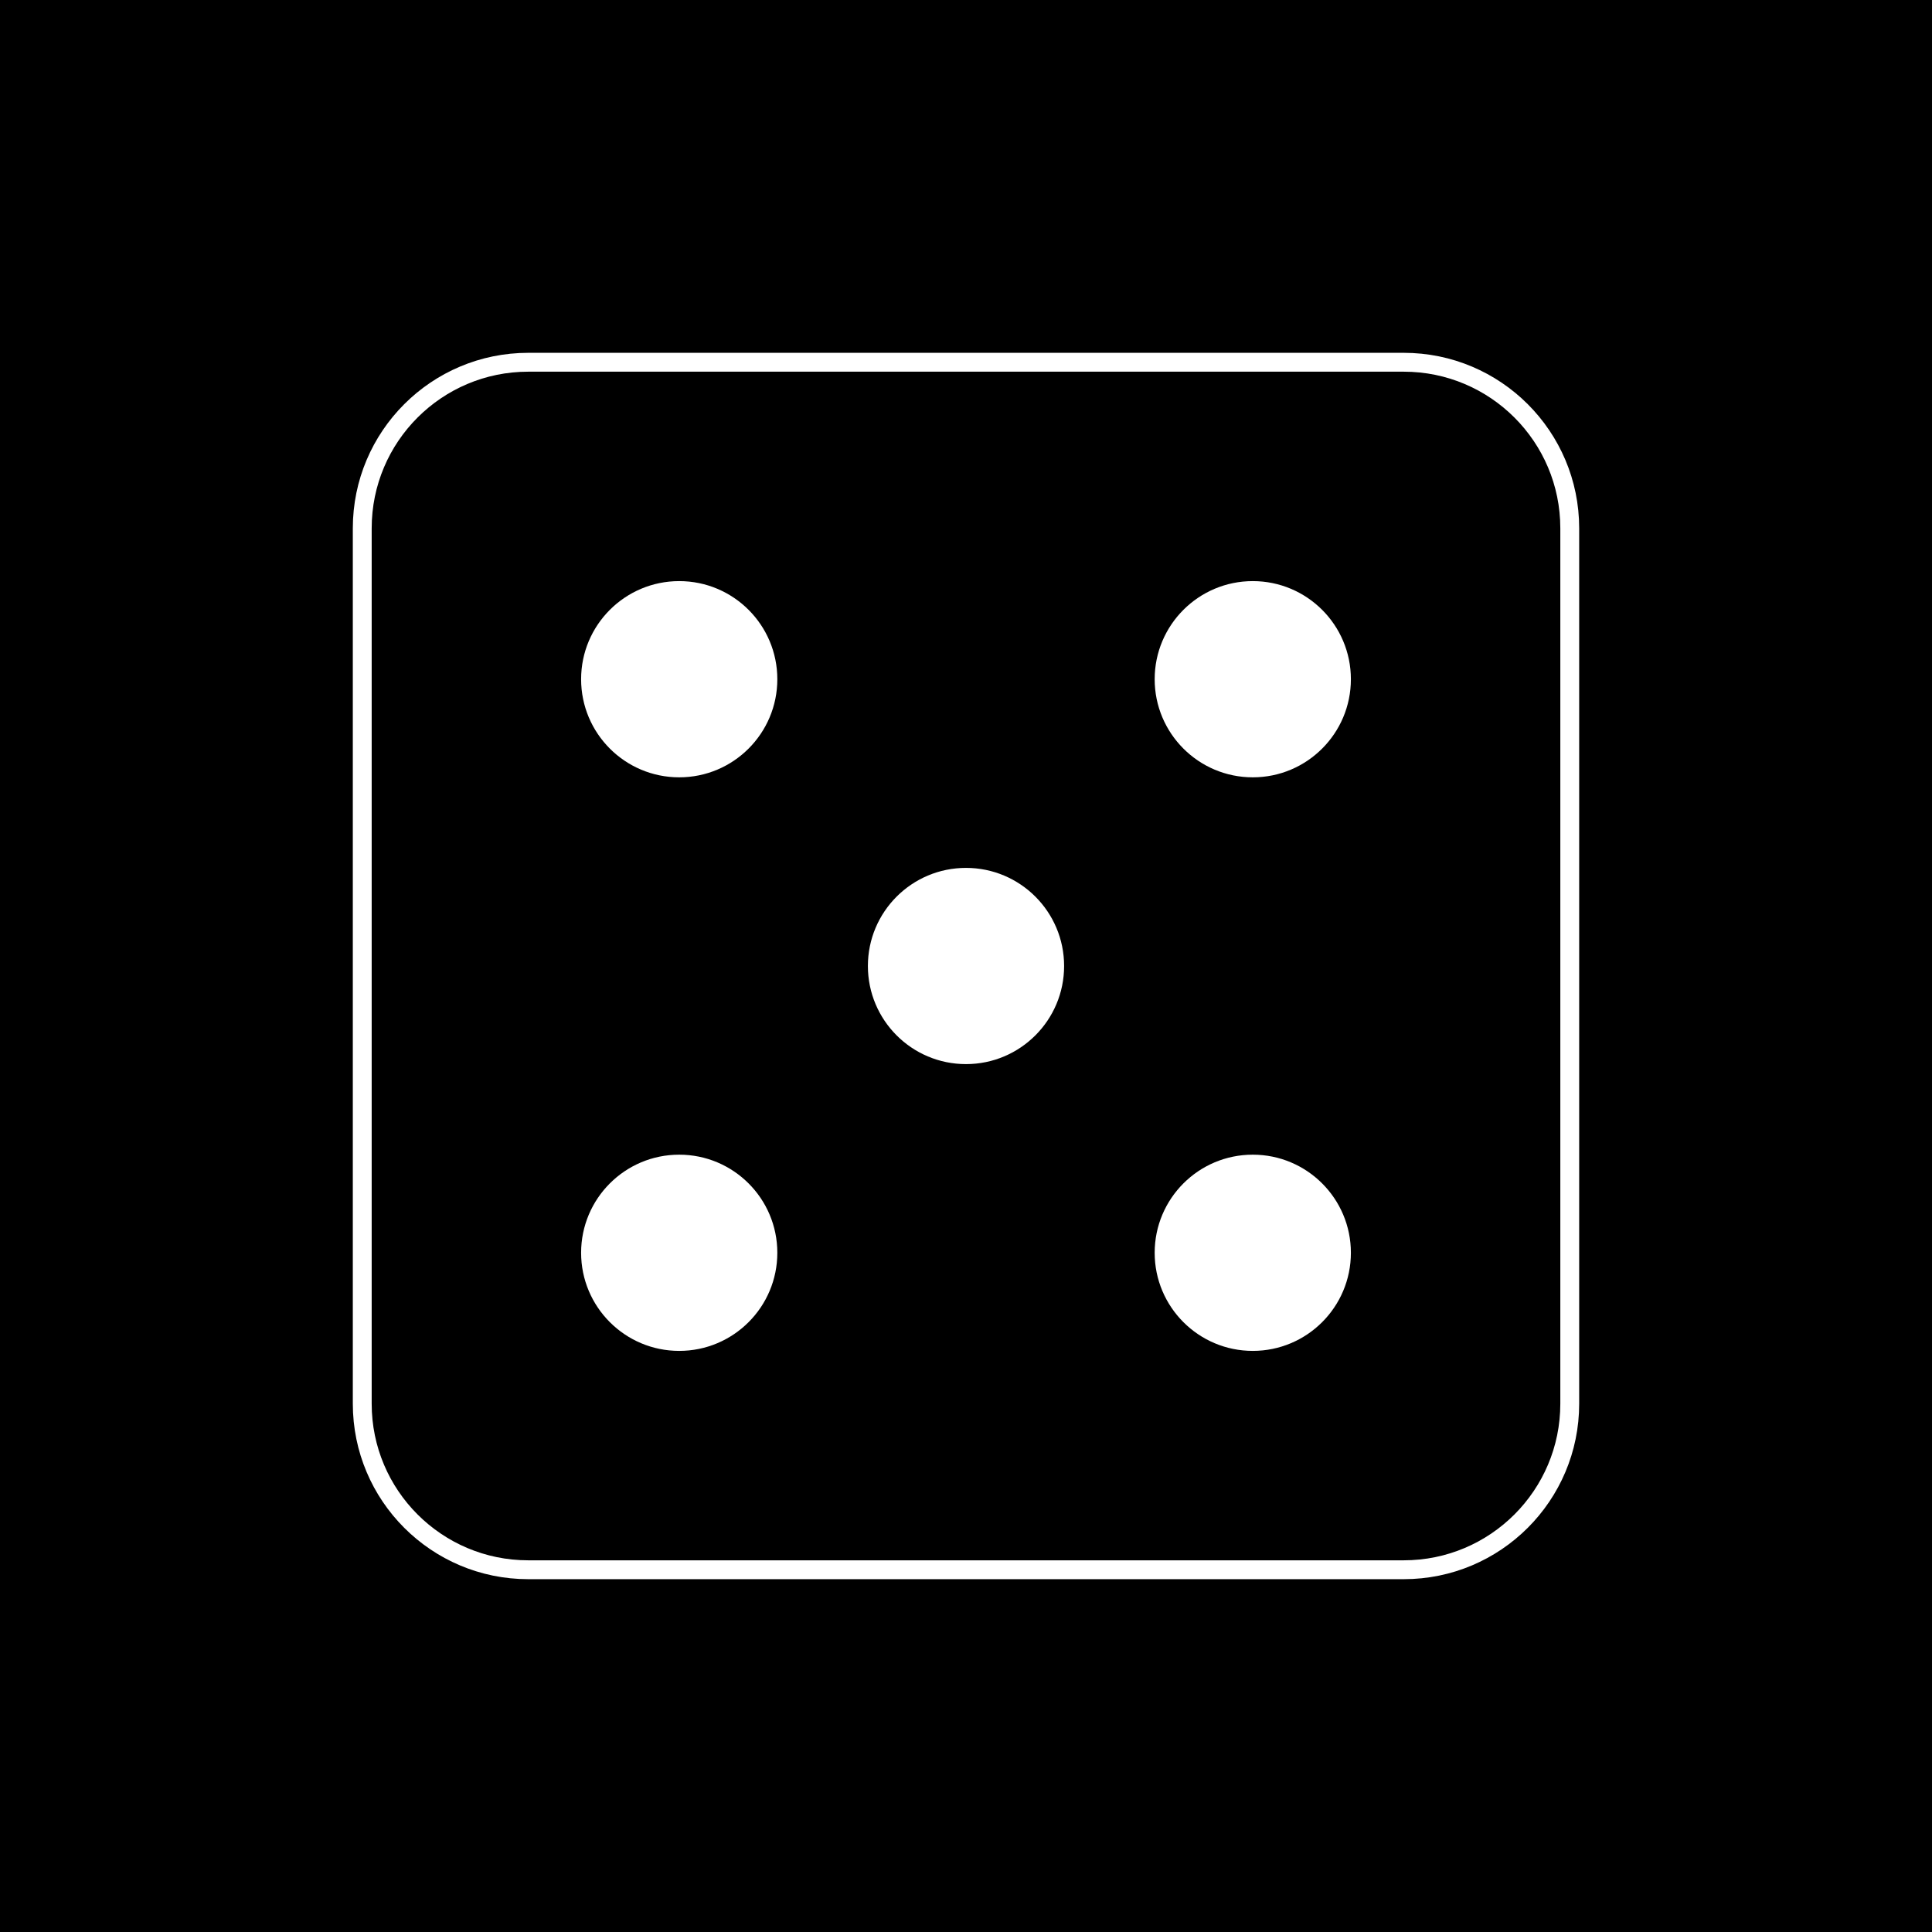
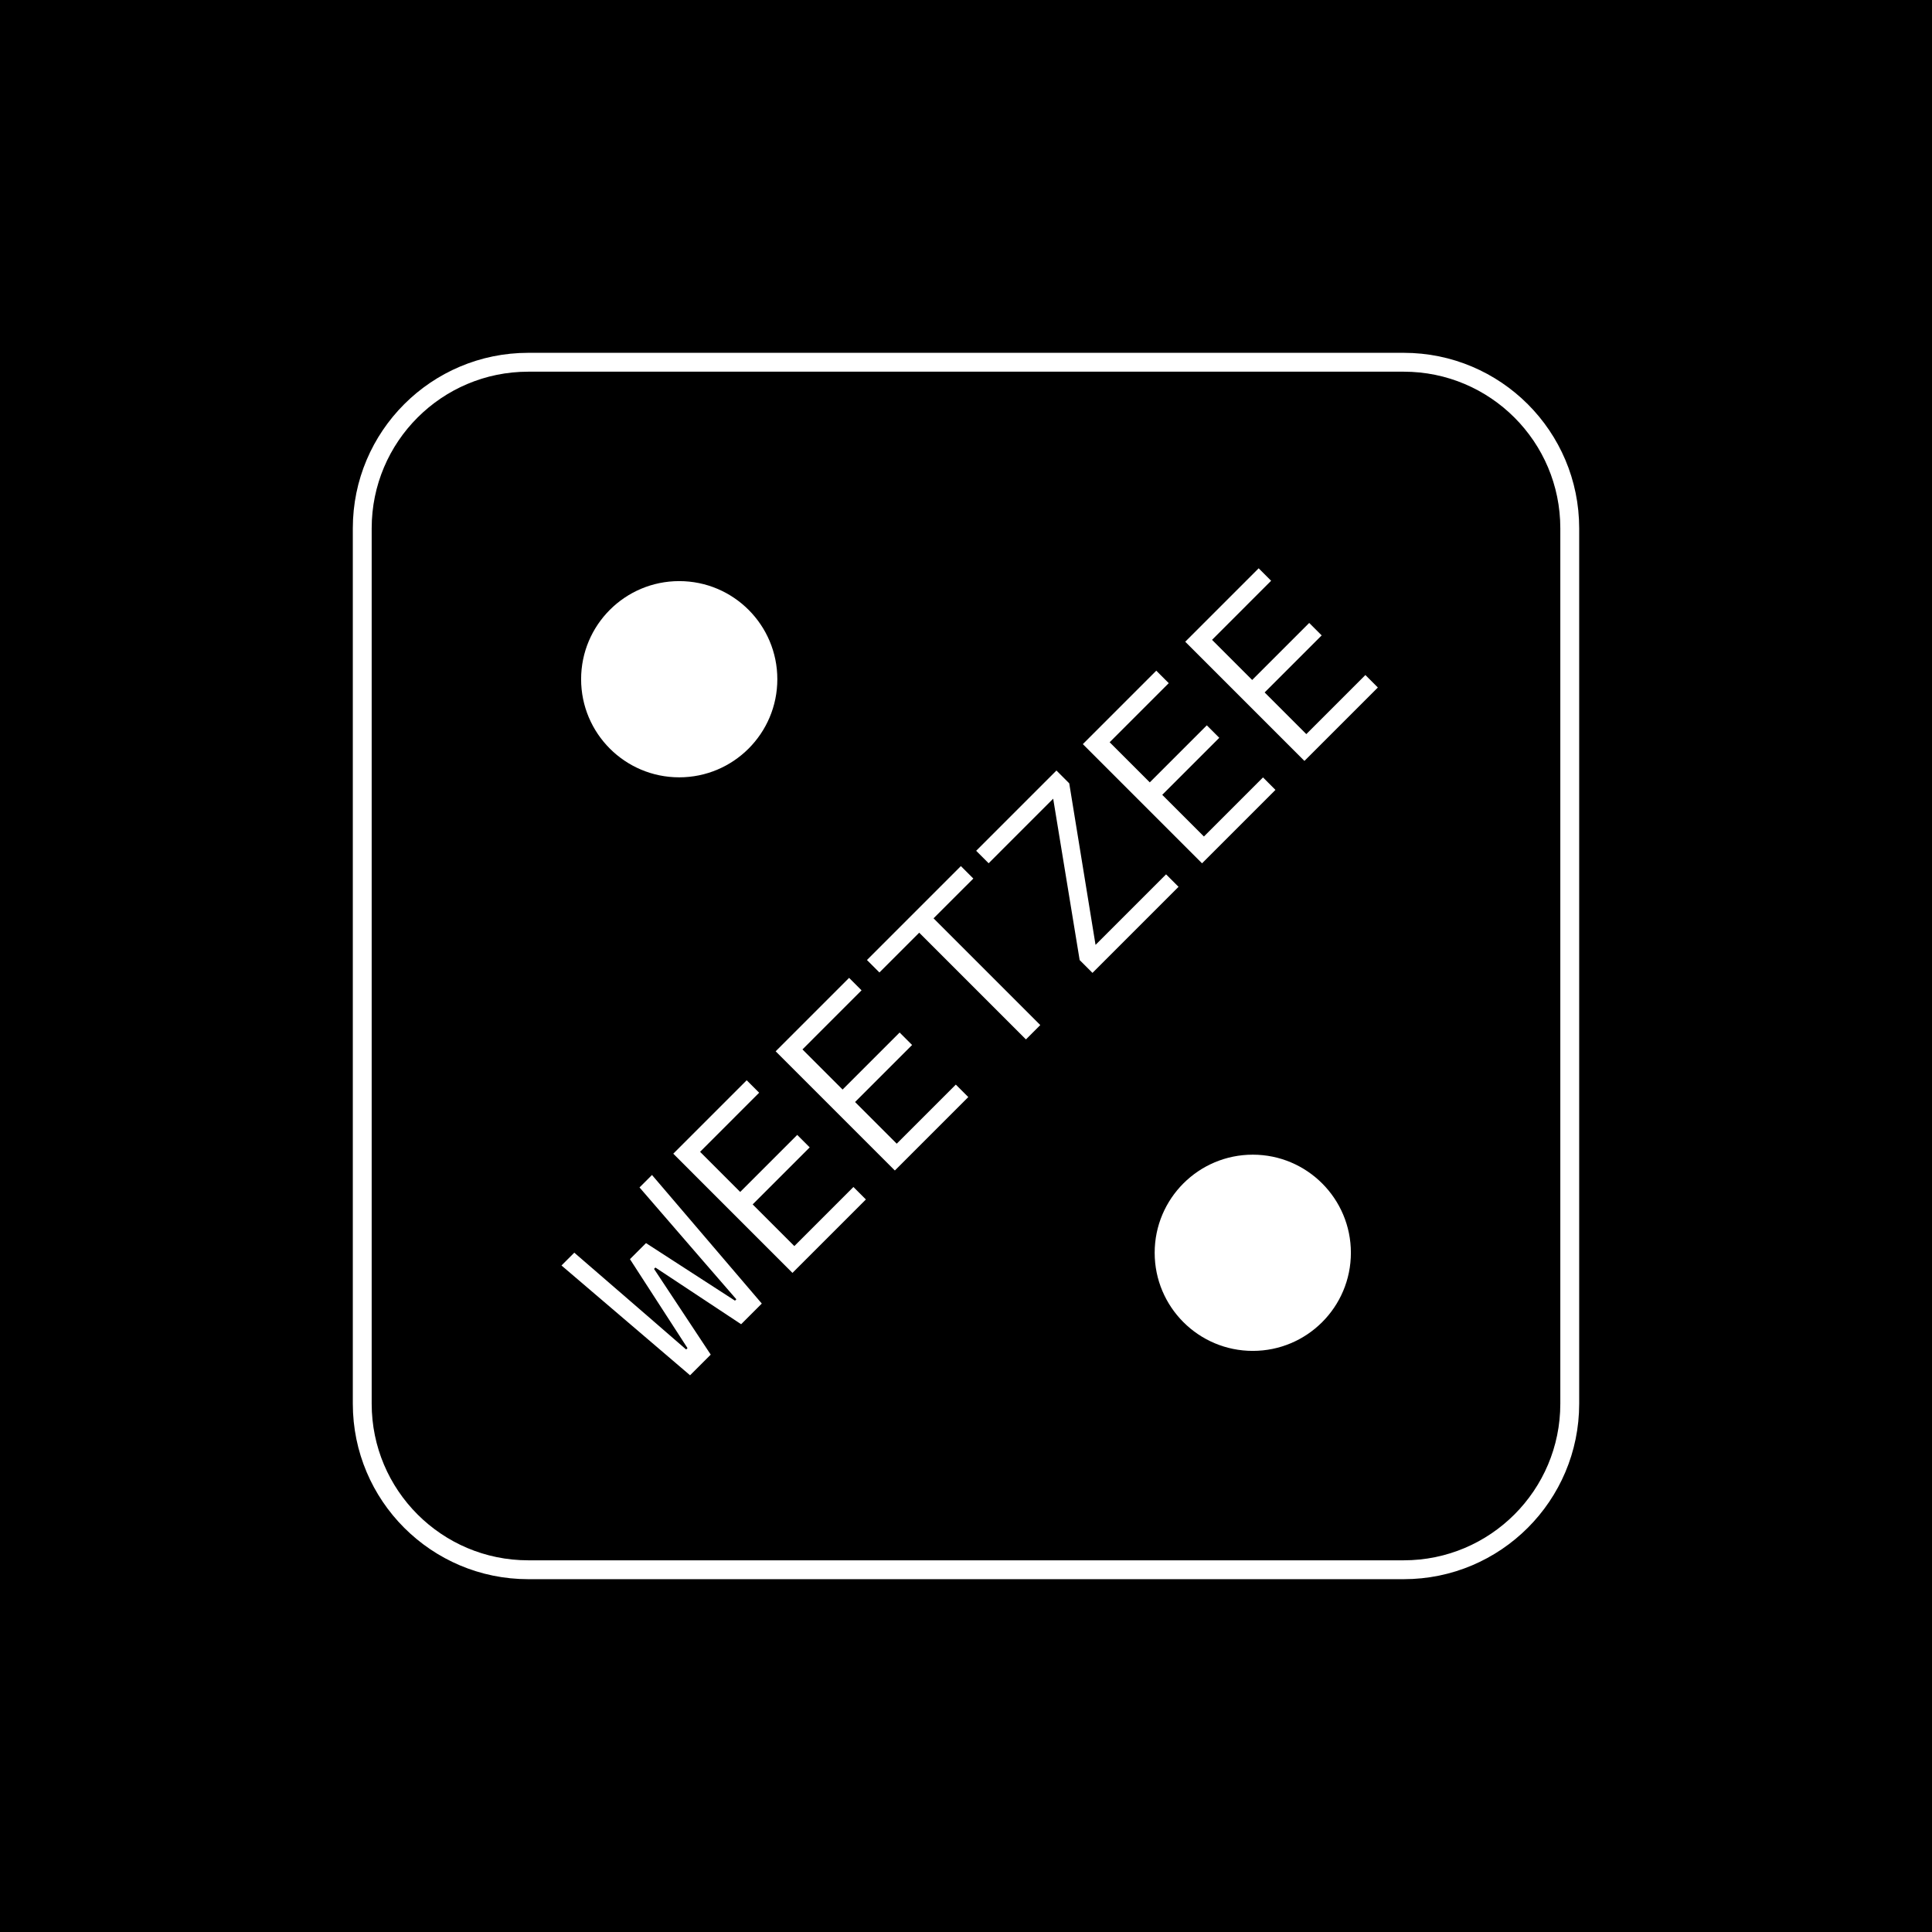
- <svg xmlns="http://www.w3.org/2000/svg" width="512" height="512" viewBox="0 0 512 512">
-   <rect width="512" height="512" fill="#000" />
-   <rect x="96" y="96" width="320" height="320" rx="44" fill="none" stroke="#fff" stroke-width="5" />
-   <circle cx="180" cy="180" r="26" fill="#fff" />
-   <circle cx="332" cy="180" r="26" fill="#fff" />
-   <circle cx="256" cy="256" r="26" fill="#fff" />
-   <circle cx="180" cy="332" r="26" fill="#fff" />
-   <circle cx="332" cy="332" r="26" fill="#fff" />
+ <svg xmlns="http://www.w3.org/2000/svg" width="512" height="512" viewBox="0 0 512 512" fill="none">
+   <g clip-path="url(#clip0_4_232)">
+     <path d="M512 0H0V512H512V0Z" fill="black" />
+     <path d="M372 96H140C115.699 96 96 115.699 96 140V372C96 396.301 115.699 416 140 416H372C396.301 416 416 396.301 416 372V140C416 115.699 396.301 96 372 96Z" stroke="white" stroke-width="5" />
+     <path d="M180 206C194.359 206 206 194.359 206 180C206 165.641 194.359 154 180 154C165.641 154 154 165.641 154 180C154 194.359 165.641 206 180 206Z" fill="white" />
+     <path d="M332 358C346.359 358 358 346.359 358 332C358 317.641 346.359 306 332 306C317.641 306 306 317.641 306 332C306 346.359 317.641 358 332 358Z" fill="white" />
+     <path d="M182.875 364.464L148.798 335.365L152.192 331.971L171.606 348.76L181.834 357.63L182.196 357.268L166.945 333.69L171.199 329.436L194.777 344.687L195.139 344.325L186.269 334.098L169.479 314.683L172.783 311.38L201.882 345.456L196.406 350.932L173.688 335.908L173.326 336.27L188.35 358.988L182.875 364.464ZM210.01 337.328L178.422 305.74L197.881 286.281L201.185 289.584L185.527 305.243L196.162 315.878L211.277 300.762L214.581 304.066L199.465 319.181L210.508 330.223L226.166 314.565L229.469 317.869L210.01 337.328ZM237.145 310.193L205.557 278.605L225.017 259.146L228.32 262.449L212.662 278.107L223.297 288.742L238.412 273.627L241.716 276.931L226.601 292.046L237.643 303.088L253.301 287.43L256.605 290.734L237.145 310.193ZM247.4 243.369L275.684 271.654L271.883 275.455L243.599 247.171L233.054 257.715L229.751 254.412L254.641 229.521L257.945 232.825L247.4 243.369ZM312.323 235.015L289.515 257.823L286.121 254.429L279.106 211.663L262 228.77L258.696 225.466L279.966 204.196L283.36 207.59L290.329 250.402L309.02 231.711L312.323 235.015ZM318.551 228.787L286.963 197.2L306.422 177.74L309.726 181.044L294.068 196.702L304.703 207.337L319.818 192.222L323.121 195.525L308.006 210.64L319.048 221.682L334.707 206.024L338.01 209.328L318.551 228.787ZM345.686 201.652L314.098 170.064L333.558 150.605L336.861 153.908L321.203 169.567L331.838 180.201L346.953 165.086L350.257 168.39L335.142 183.505L346.184 194.547L361.842 178.889L365.145 182.193L345.686 201.652Z" fill="white" />
+   </g>
+   <defs>
+     <clipPath id="clip0_4_232">
+       <rect width="512" height="512" fill="white" />
+     </clipPath>
+   </defs>
</svg>
